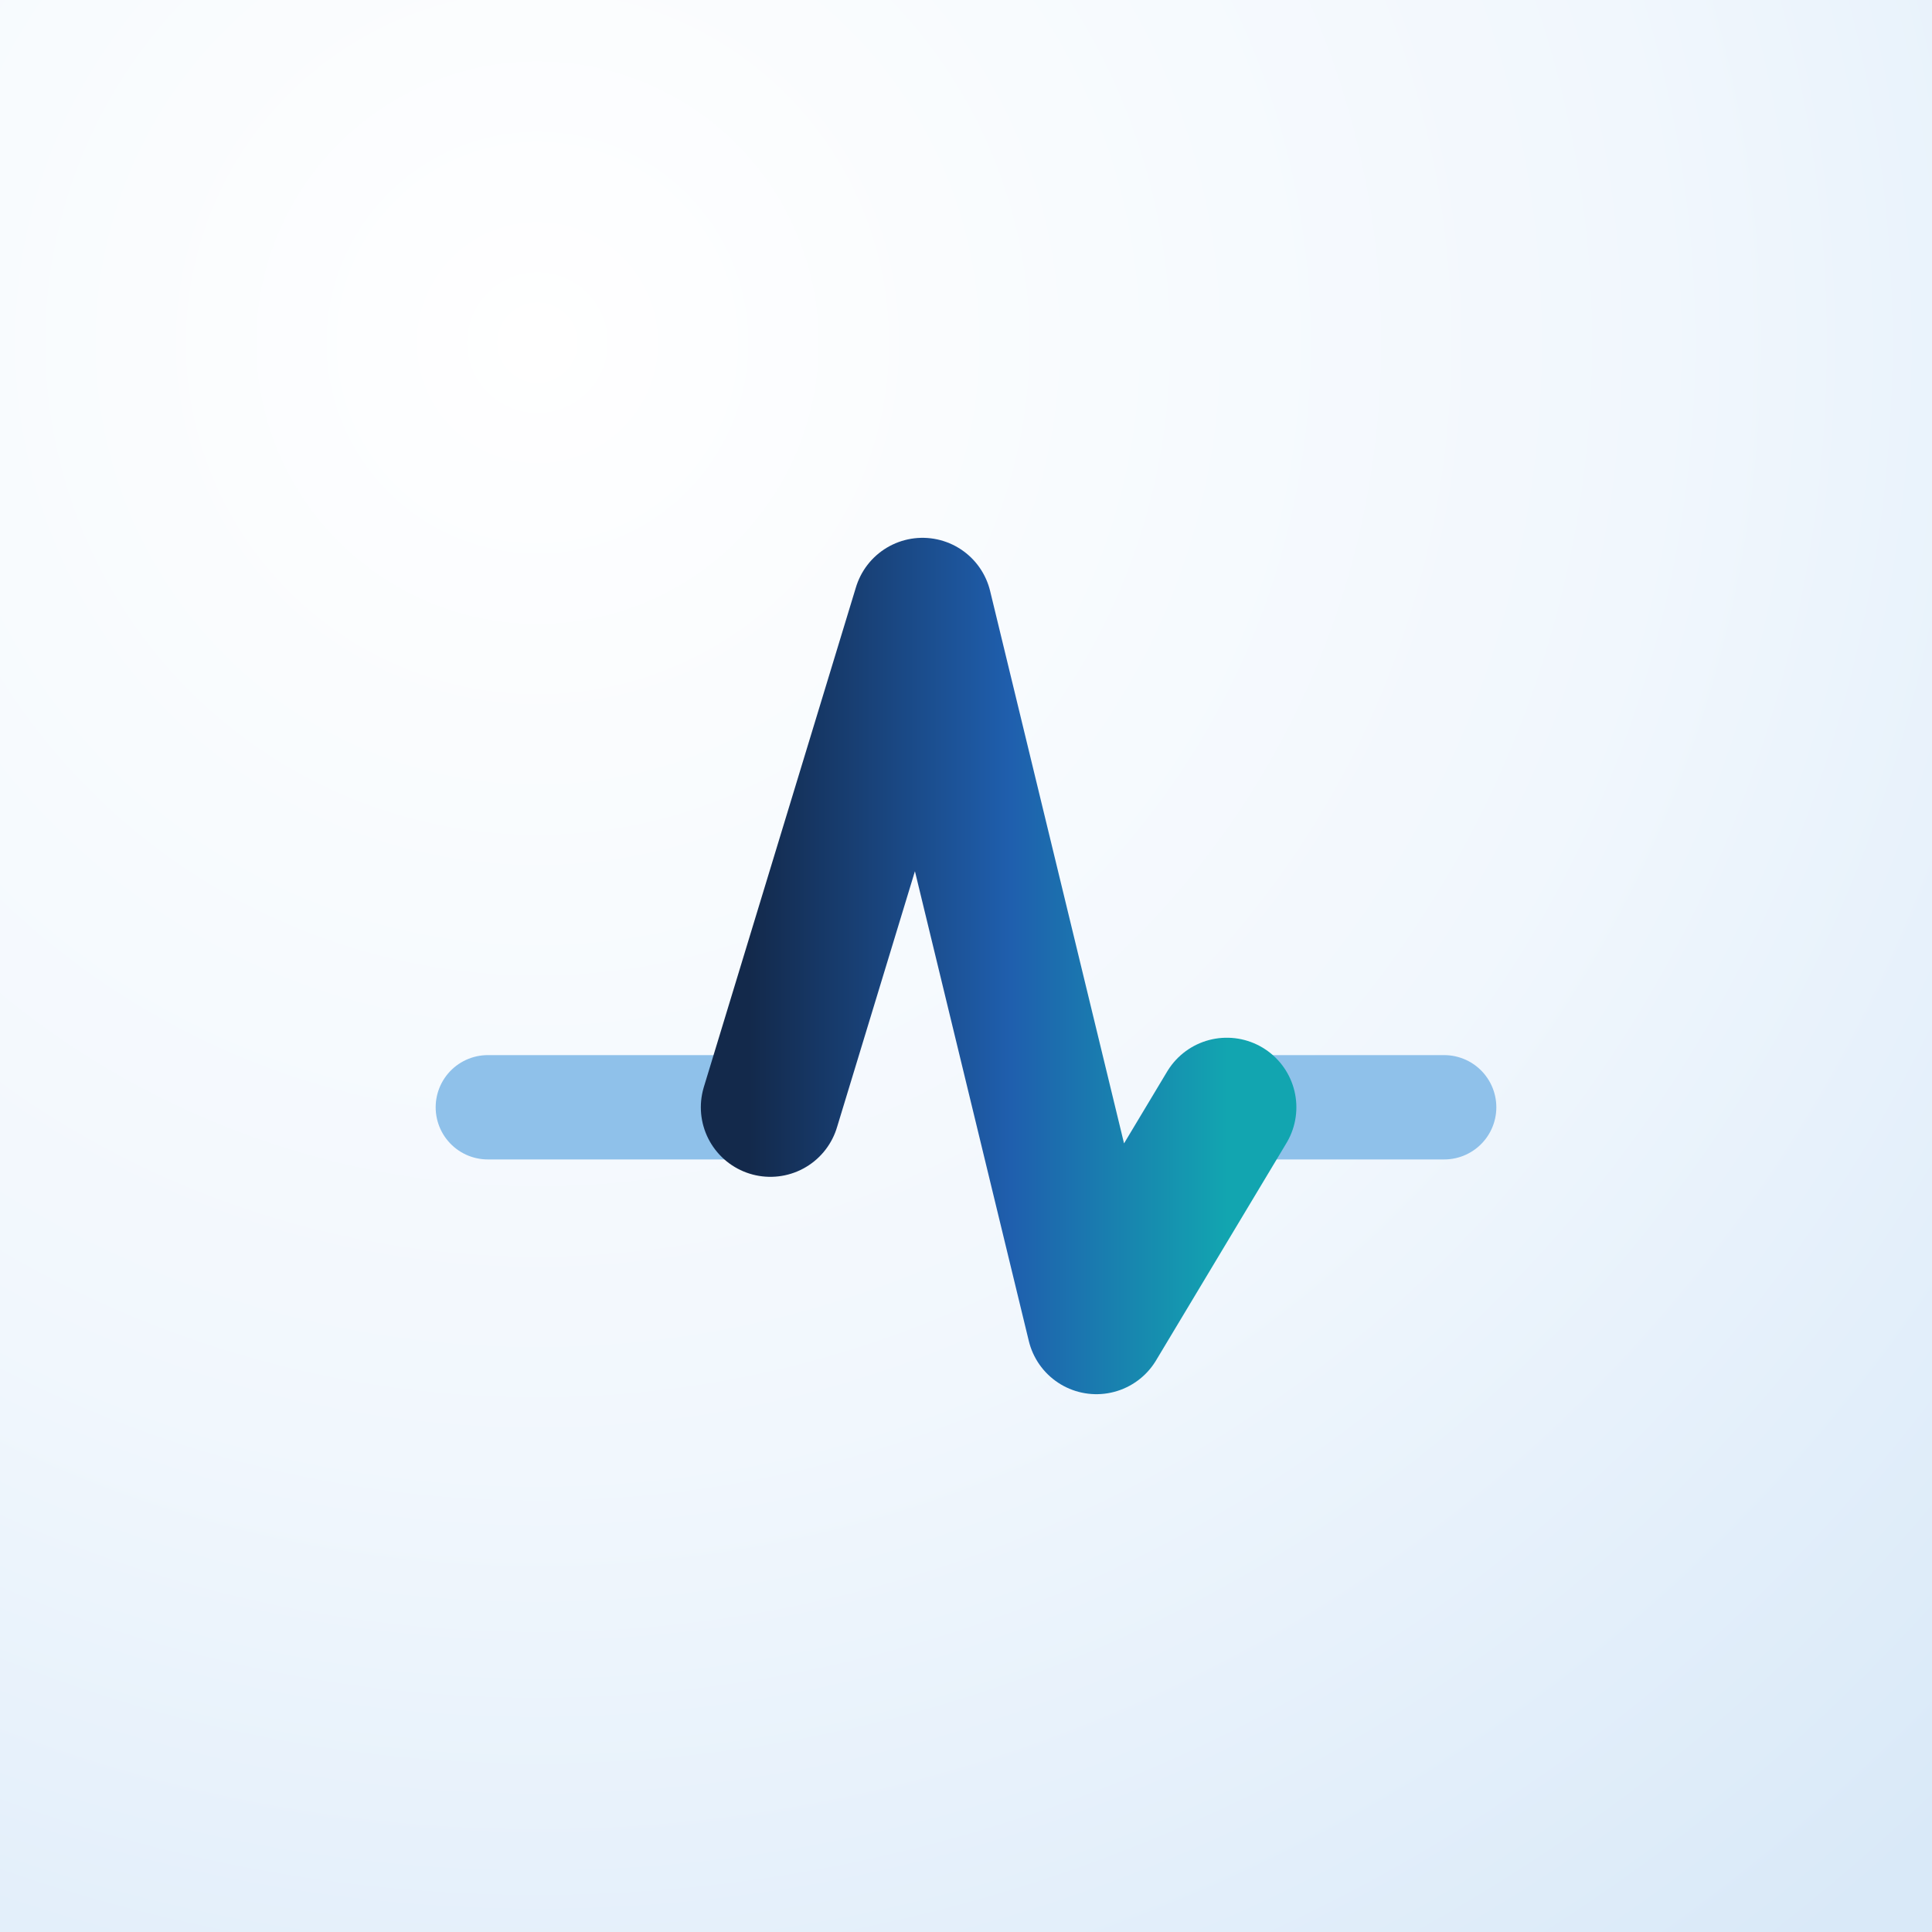
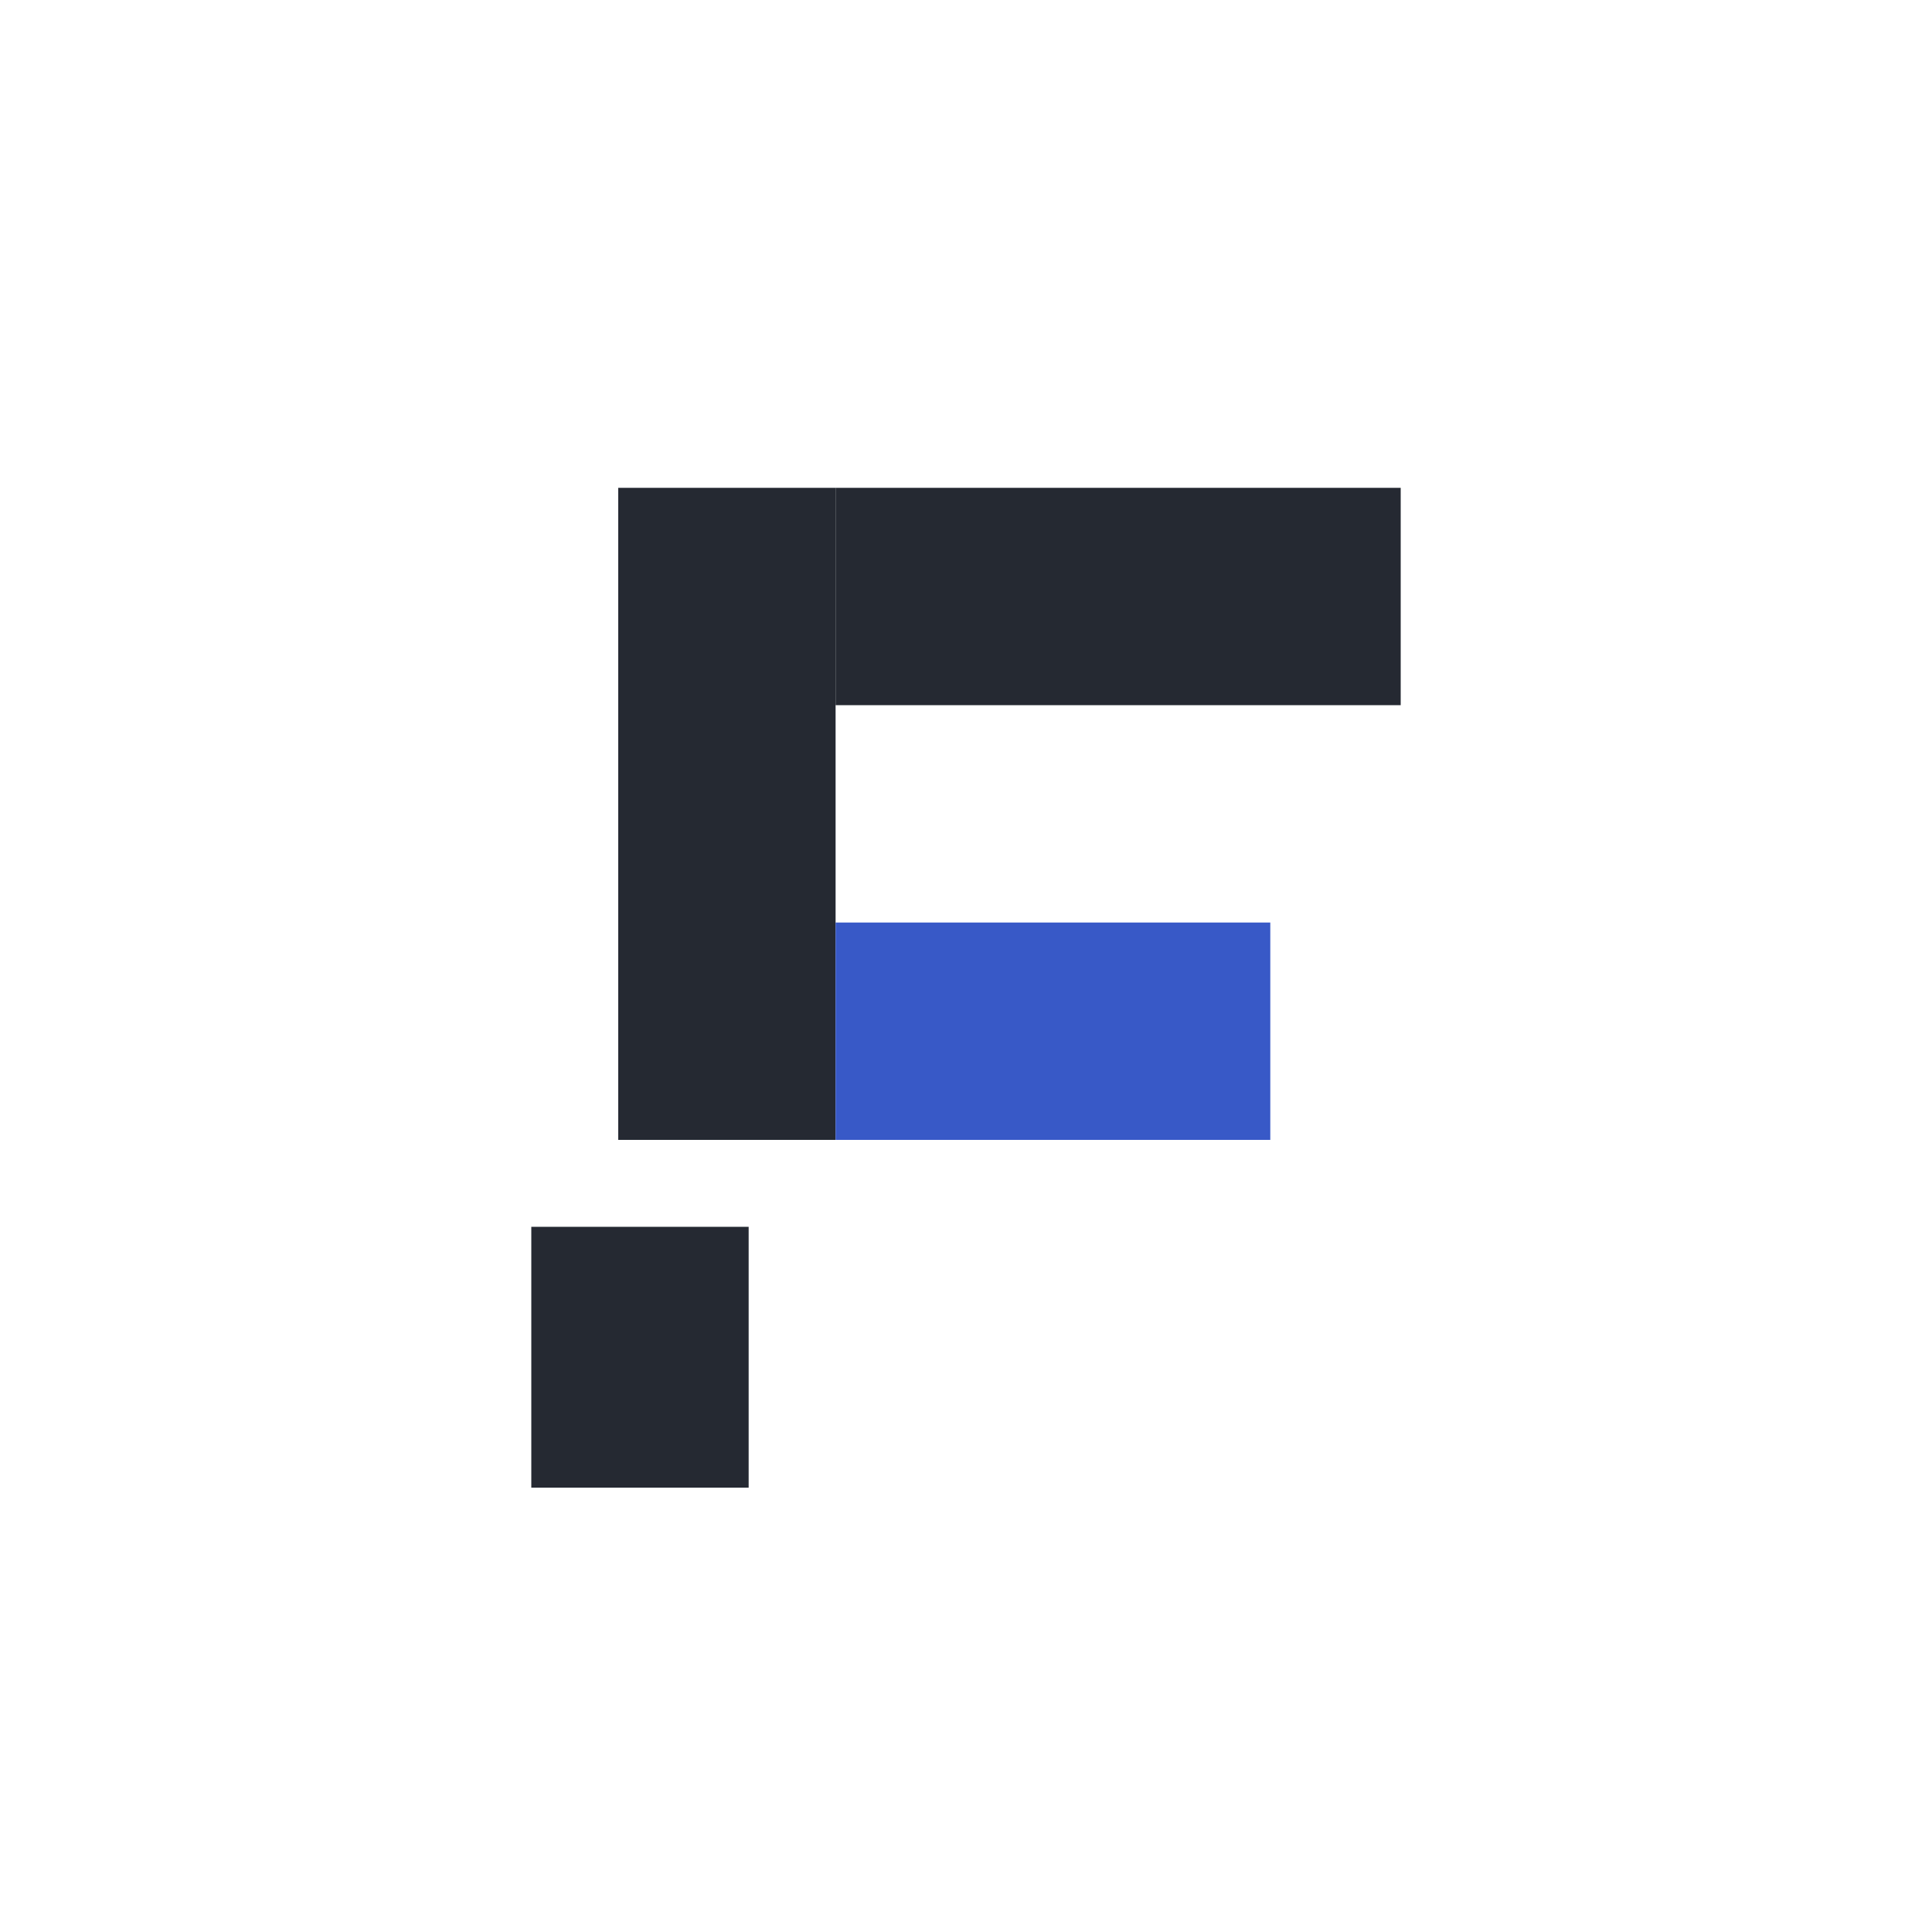
- <svg xmlns="http://www.w3.org/2000/svg" viewBox="0 0 32 32" width="512" height="512">
-   <defs>
-     <radialGradient id="t" cx="0.28" cy="0.18" r="1.05">
-       <stop offset="0%" stop-color="#ffffff" />
-       <stop offset="55%" stop-color="#f1f7fd" />
-       <stop offset="100%" stop-color="#d9e9f8" />
-     </radialGradient>
-     <linearGradient id="p" x1="11" y1="0" x2="22" y2="0" gradientUnits="userSpaceOnUse">
-       <stop offset="0%" stop-color="#13294b" />
-       <stop offset="55%" stop-color="#1f5fae" />
-       <stop offset="100%" stop-color="#12a5b0" />
-     </linearGradient>
-   </defs>
-   <rect width="32" height="32" fill="url(#t)" />
-   <g transform="translate(16,16) scale(0.72) translate(-16,-16.75)">
-     <path d="M5 20 L11.5 20" stroke="#8fc1ea" stroke-width="2.4" stroke-linecap="round" fill="none" />
-     <path d="M22 20 L27 20" stroke="#8fc1ea" stroke-width="2.4" stroke-linecap="round" fill="none" />
-     <path d="M11.5 20 L15 8.5 L19 25 L22 20" stroke="url(#p)" stroke-width="3.2" stroke-linecap="round" stroke-linejoin="round" fill="none" />
+ <svg xmlns="http://www.w3.org/2000/svg" viewBox="0 0 32 32" width="100%" height="100%">
+   <rect width="32" height="32" fill="#ffffff" />
+   <g transform="translate(16,16) scale(0.72) translate(-16,-16)">
+     <rect x="8" y="5" width="5" height="15" fill="#252932" />
+     <rect x="13" y="5" width="13" height="5" fill="#252932" />
+     <rect x="13" y="15" width="10" height="5" fill="#3859c7" />
+     <rect x="6" y="22" width="5" height="6" fill="#252932" />
  </g>
</svg>
